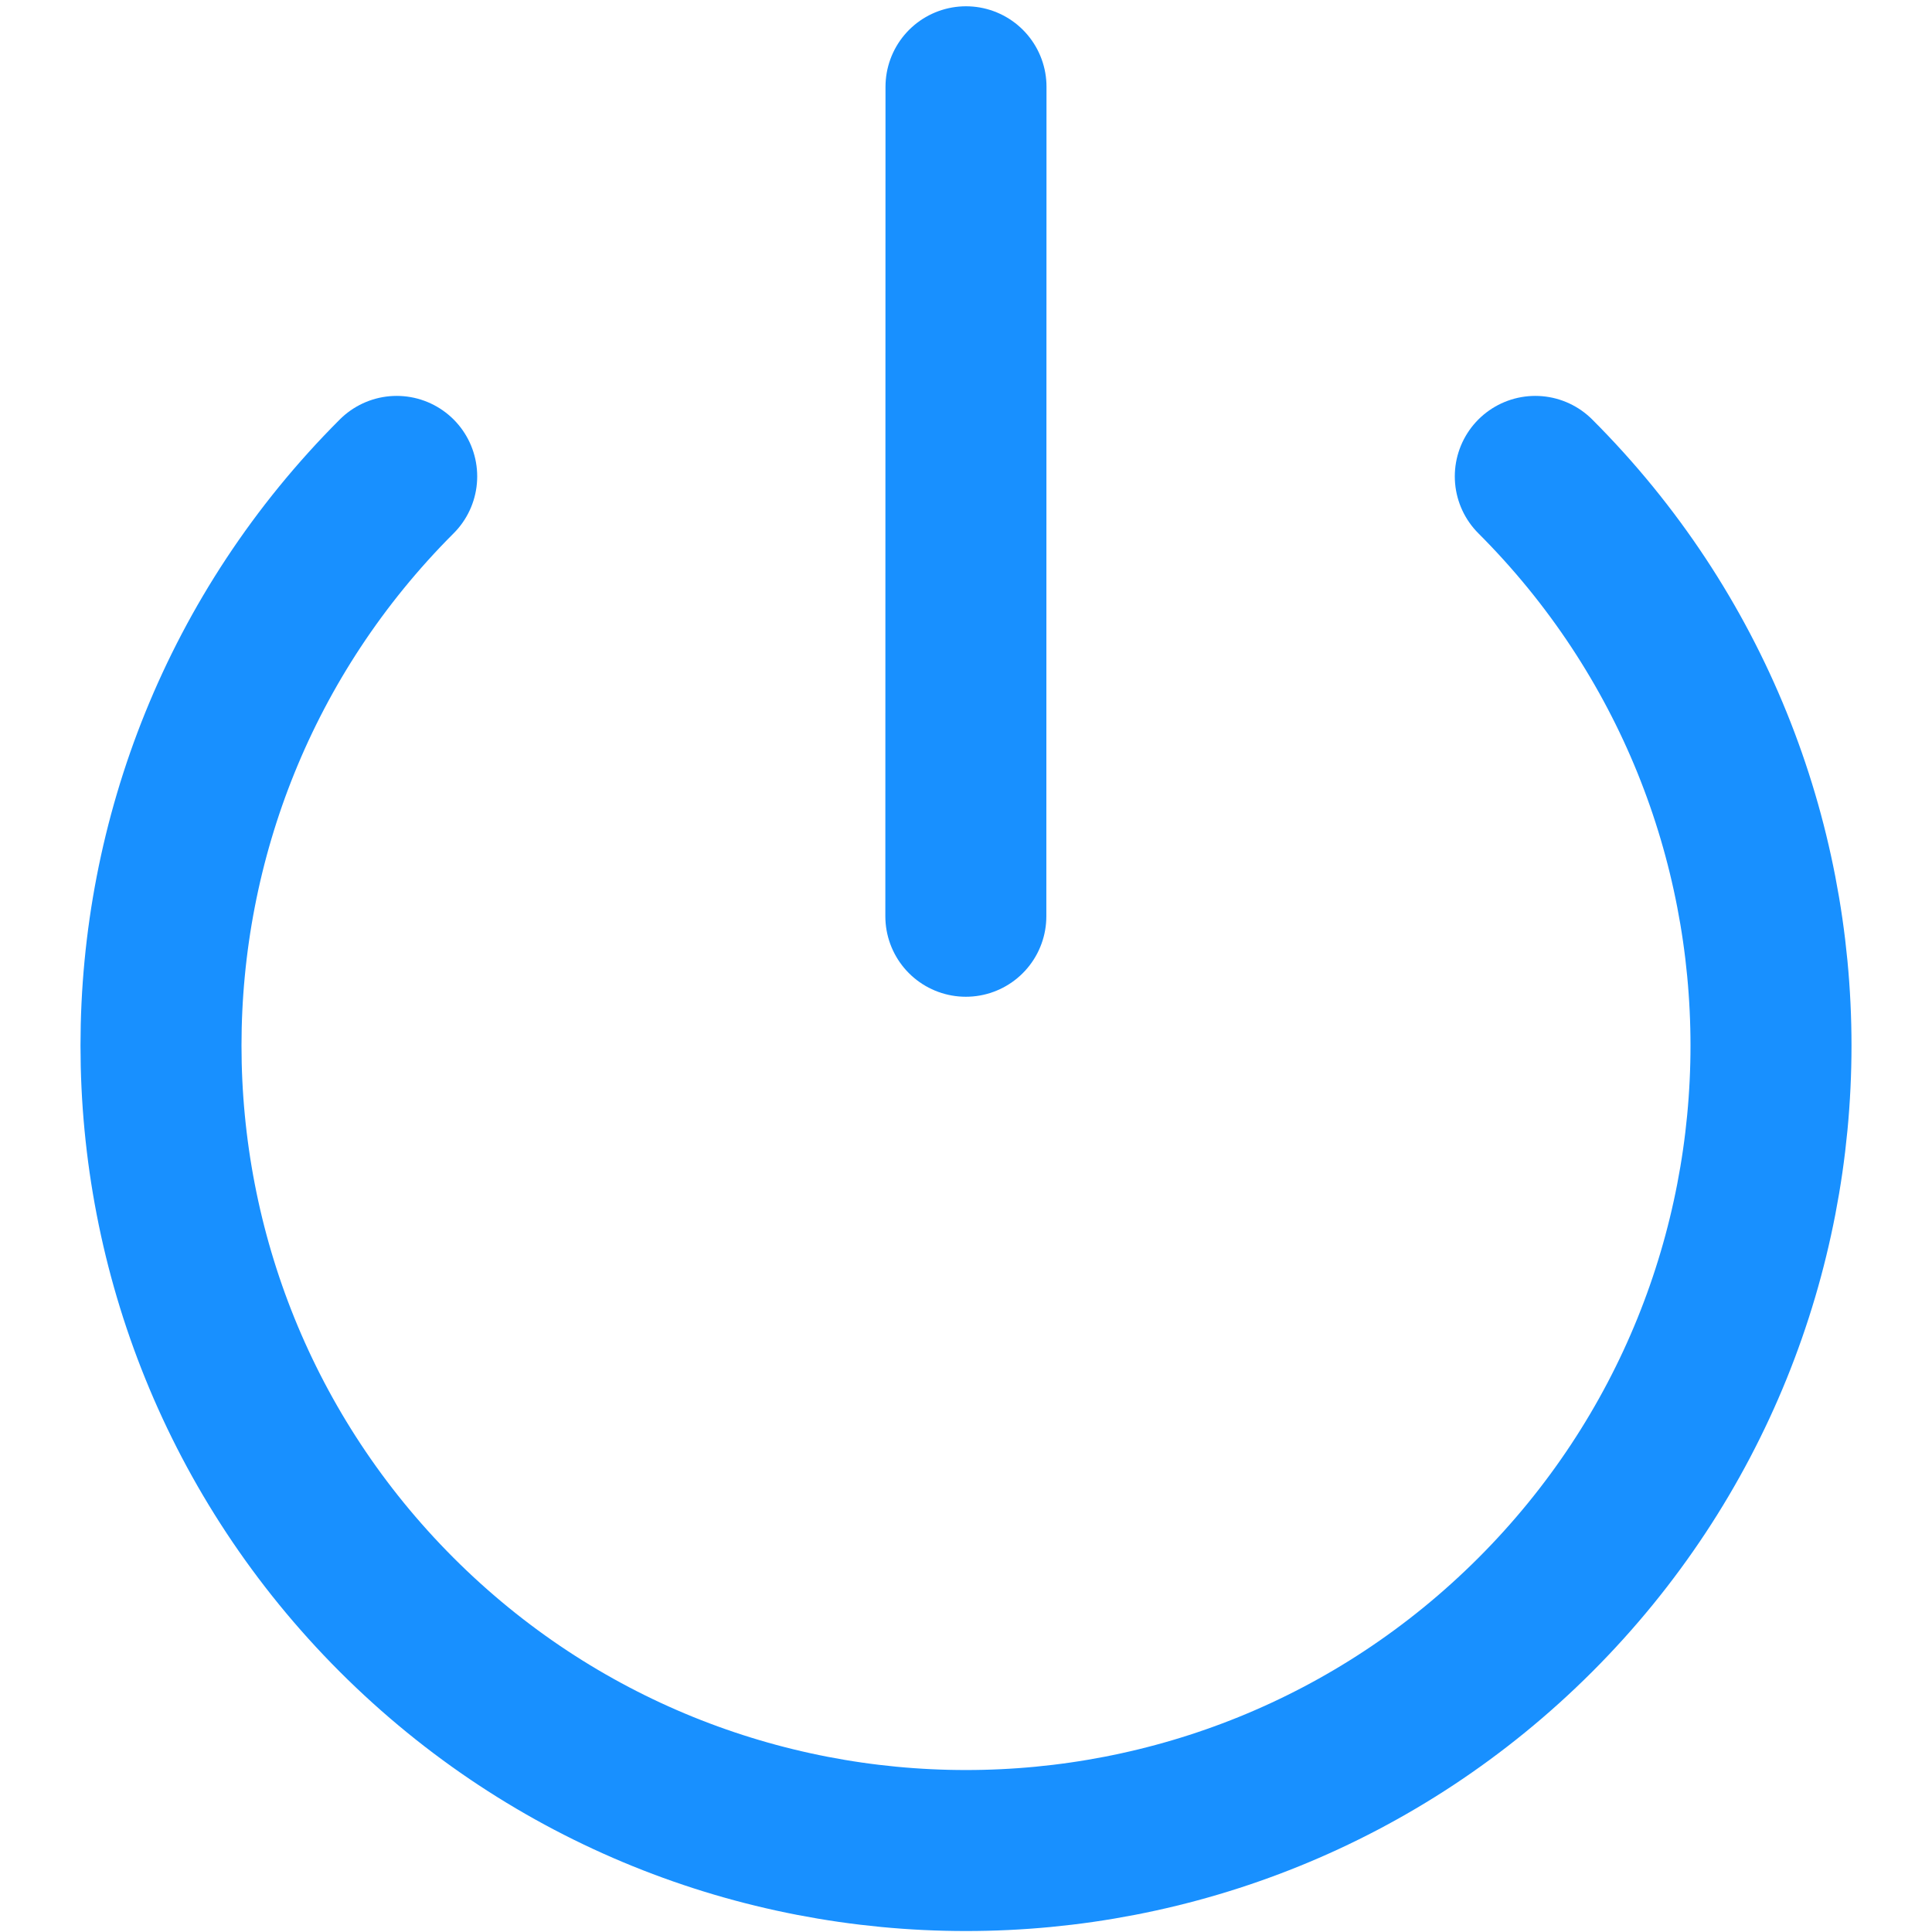
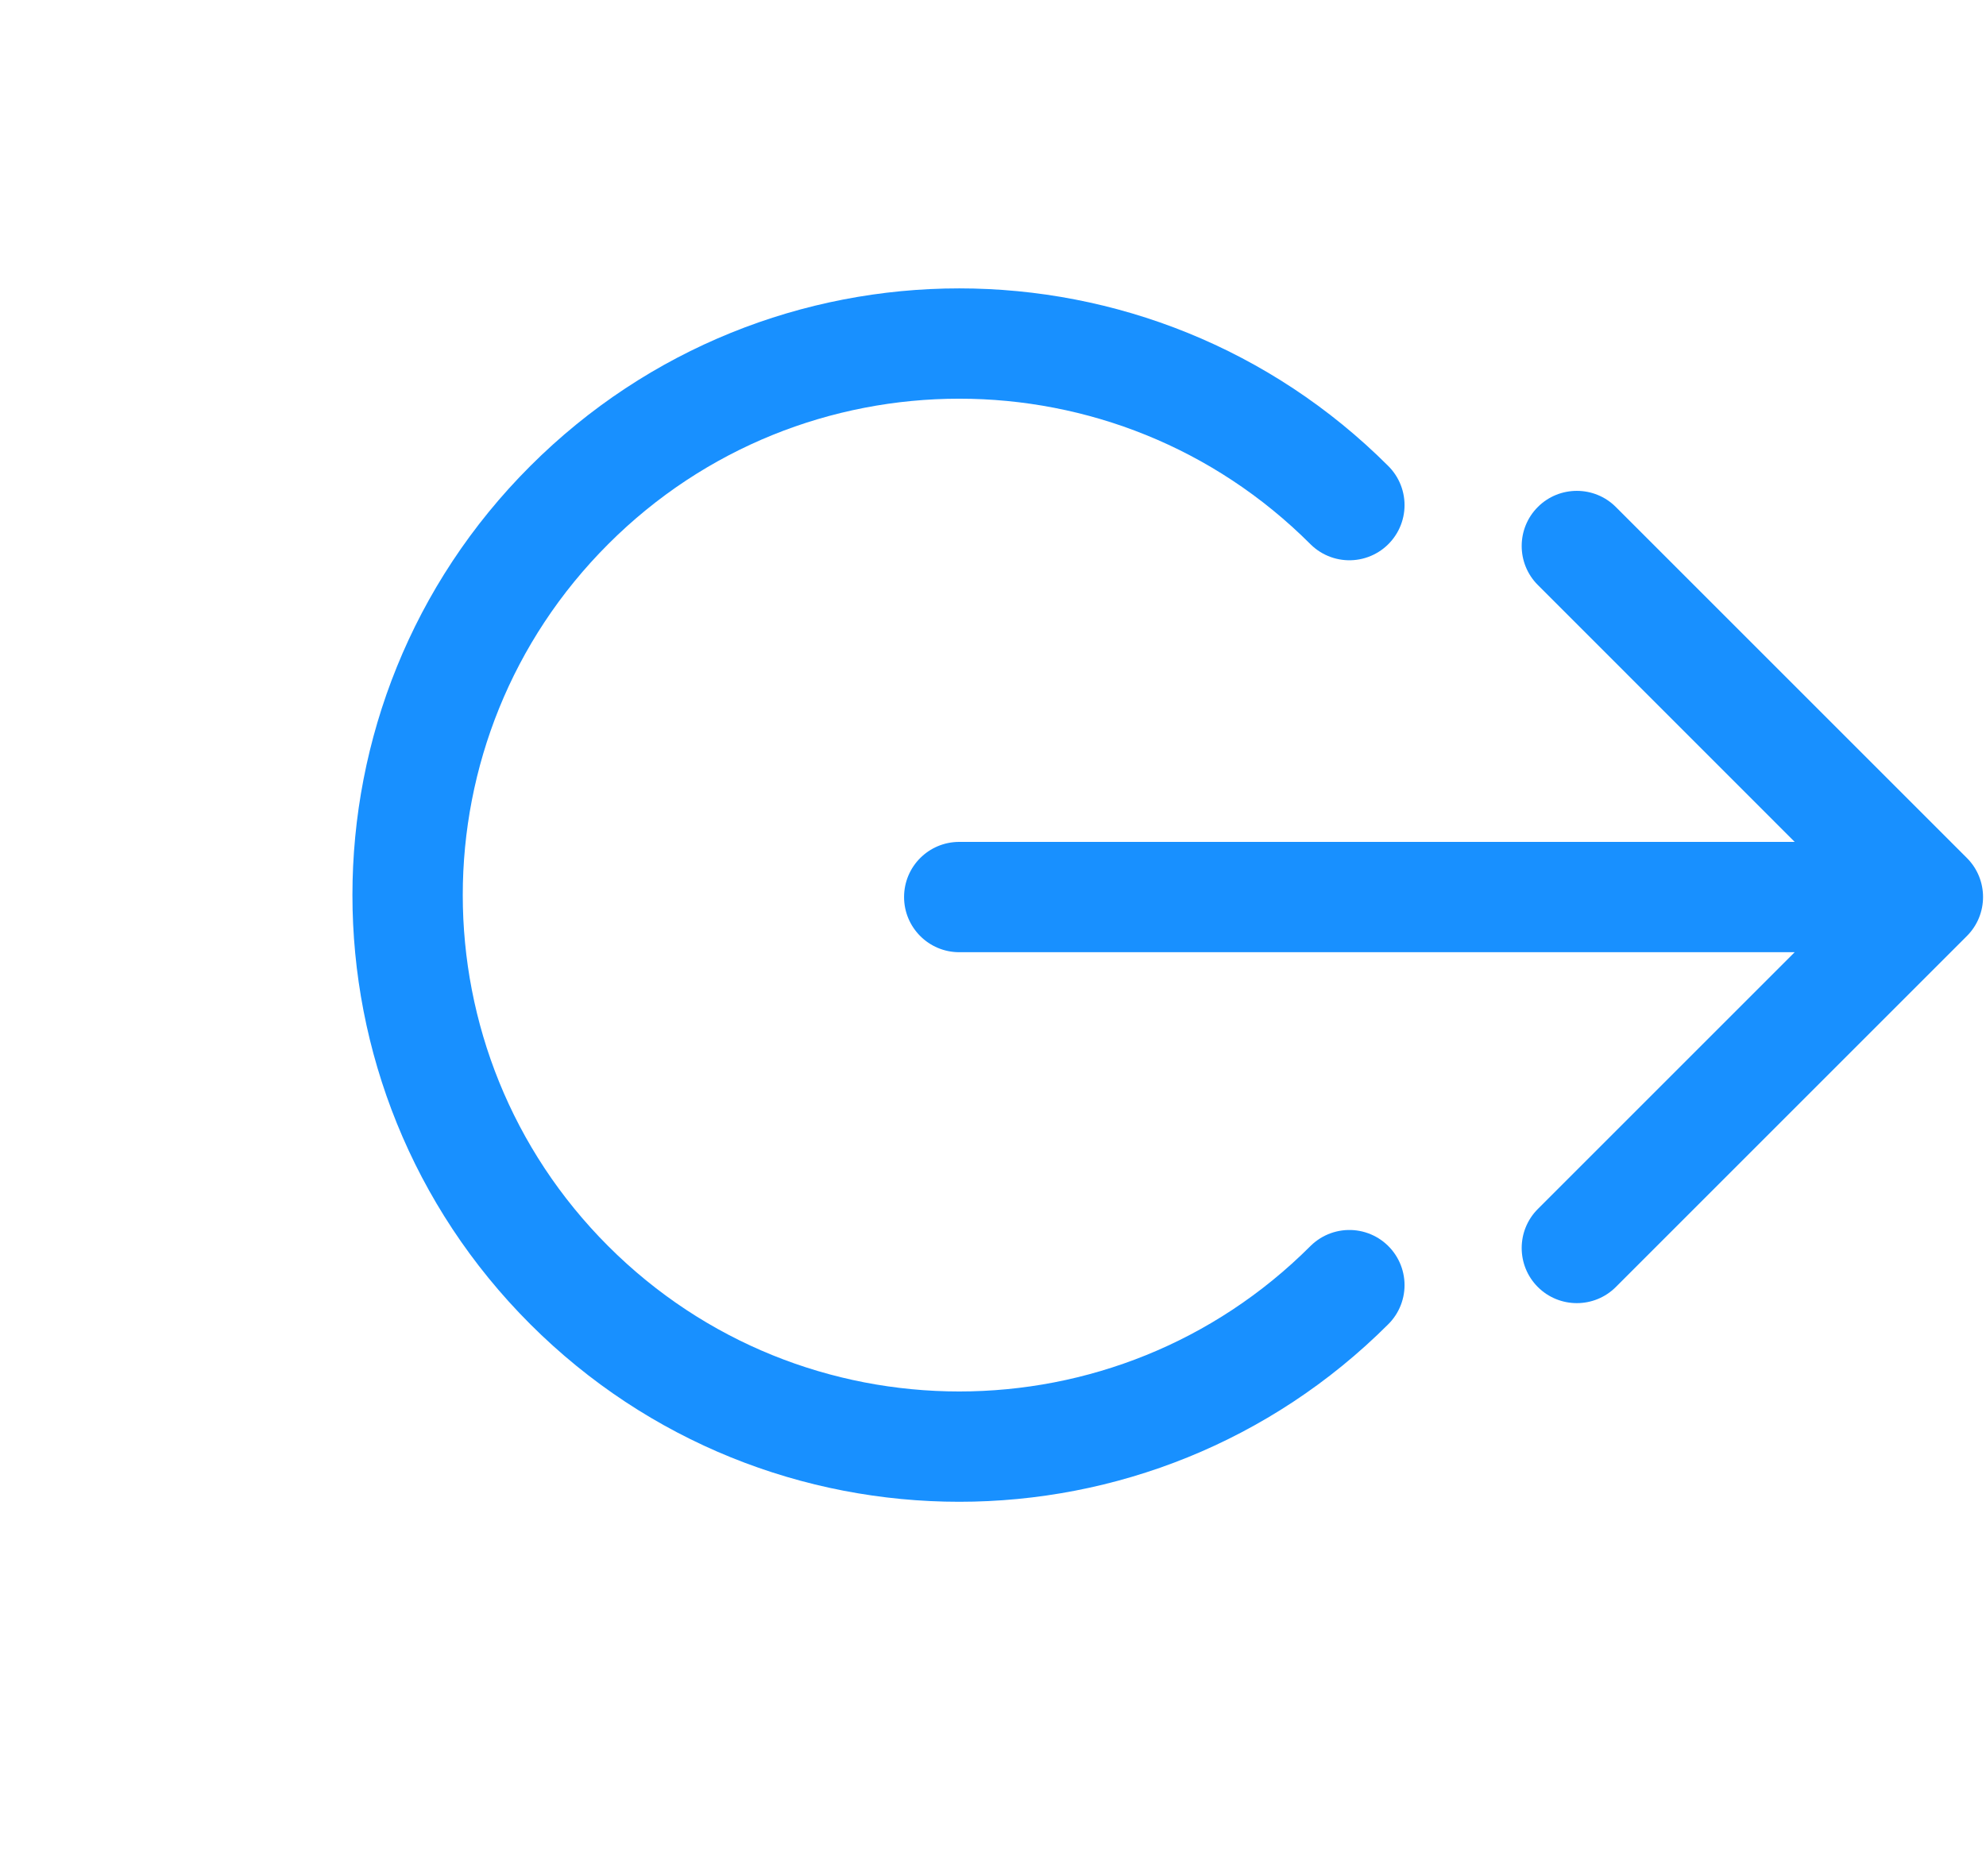
- <svg xmlns="http://www.w3.org/2000/svg" width="12" height="12" viewBox="0 0 12 12" fill="none">
-   <g clip-path="url(#clip0)">
-     <path d="M2.464 2.959C0.512 4.911 0.512 8.077 2.464 10.03C4.417 11.982 7.583 11.982 9.536 10.03C11.488 8.077 11.488 4.911 9.536 2.959" stroke="#1890FF" stroke-linecap="round" />
-     <path d="M5.999 5.691L6 0.539" stroke="#1890FF" stroke-miterlimit="2.924" stroke-linecap="round" />
-   </g>
+ <svg xmlns="http://www.w3.org/2000/svg" width="18" height="17" viewBox="0 0 18 17" fill="none">
+   <path d="M12.23 4.579C10.277 2.626 7.111 2.626 5.159 4.579C3.206 6.531 3.206 9.697 5.159 11.65C7.111 13.602 10.277 13.602 12.23 11.65" stroke="#1890FF" stroke-linecap="round" />
+   <path d="M8.694 7.632C8.418 7.632 8.194 7.855 8.194 8.132C8.194 8.408 8.418 8.632 8.694 8.632V7.632ZM17.827 8.485C18.022 8.29 18.022 7.973 17.827 7.778L14.645 4.596C14.45 4.401 14.133 4.401 13.938 4.596C13.743 4.791 13.743 5.108 13.938 5.303L16.766 8.132L13.938 10.96C13.743 11.155 13.743 11.472 13.938 11.667C14.133 11.862 14.45 11.862 14.645 11.667L17.827 8.485ZM8.694 8.632H17.474V7.632H8.694V8.632Z" fill="#1890FF" />
</svg>
